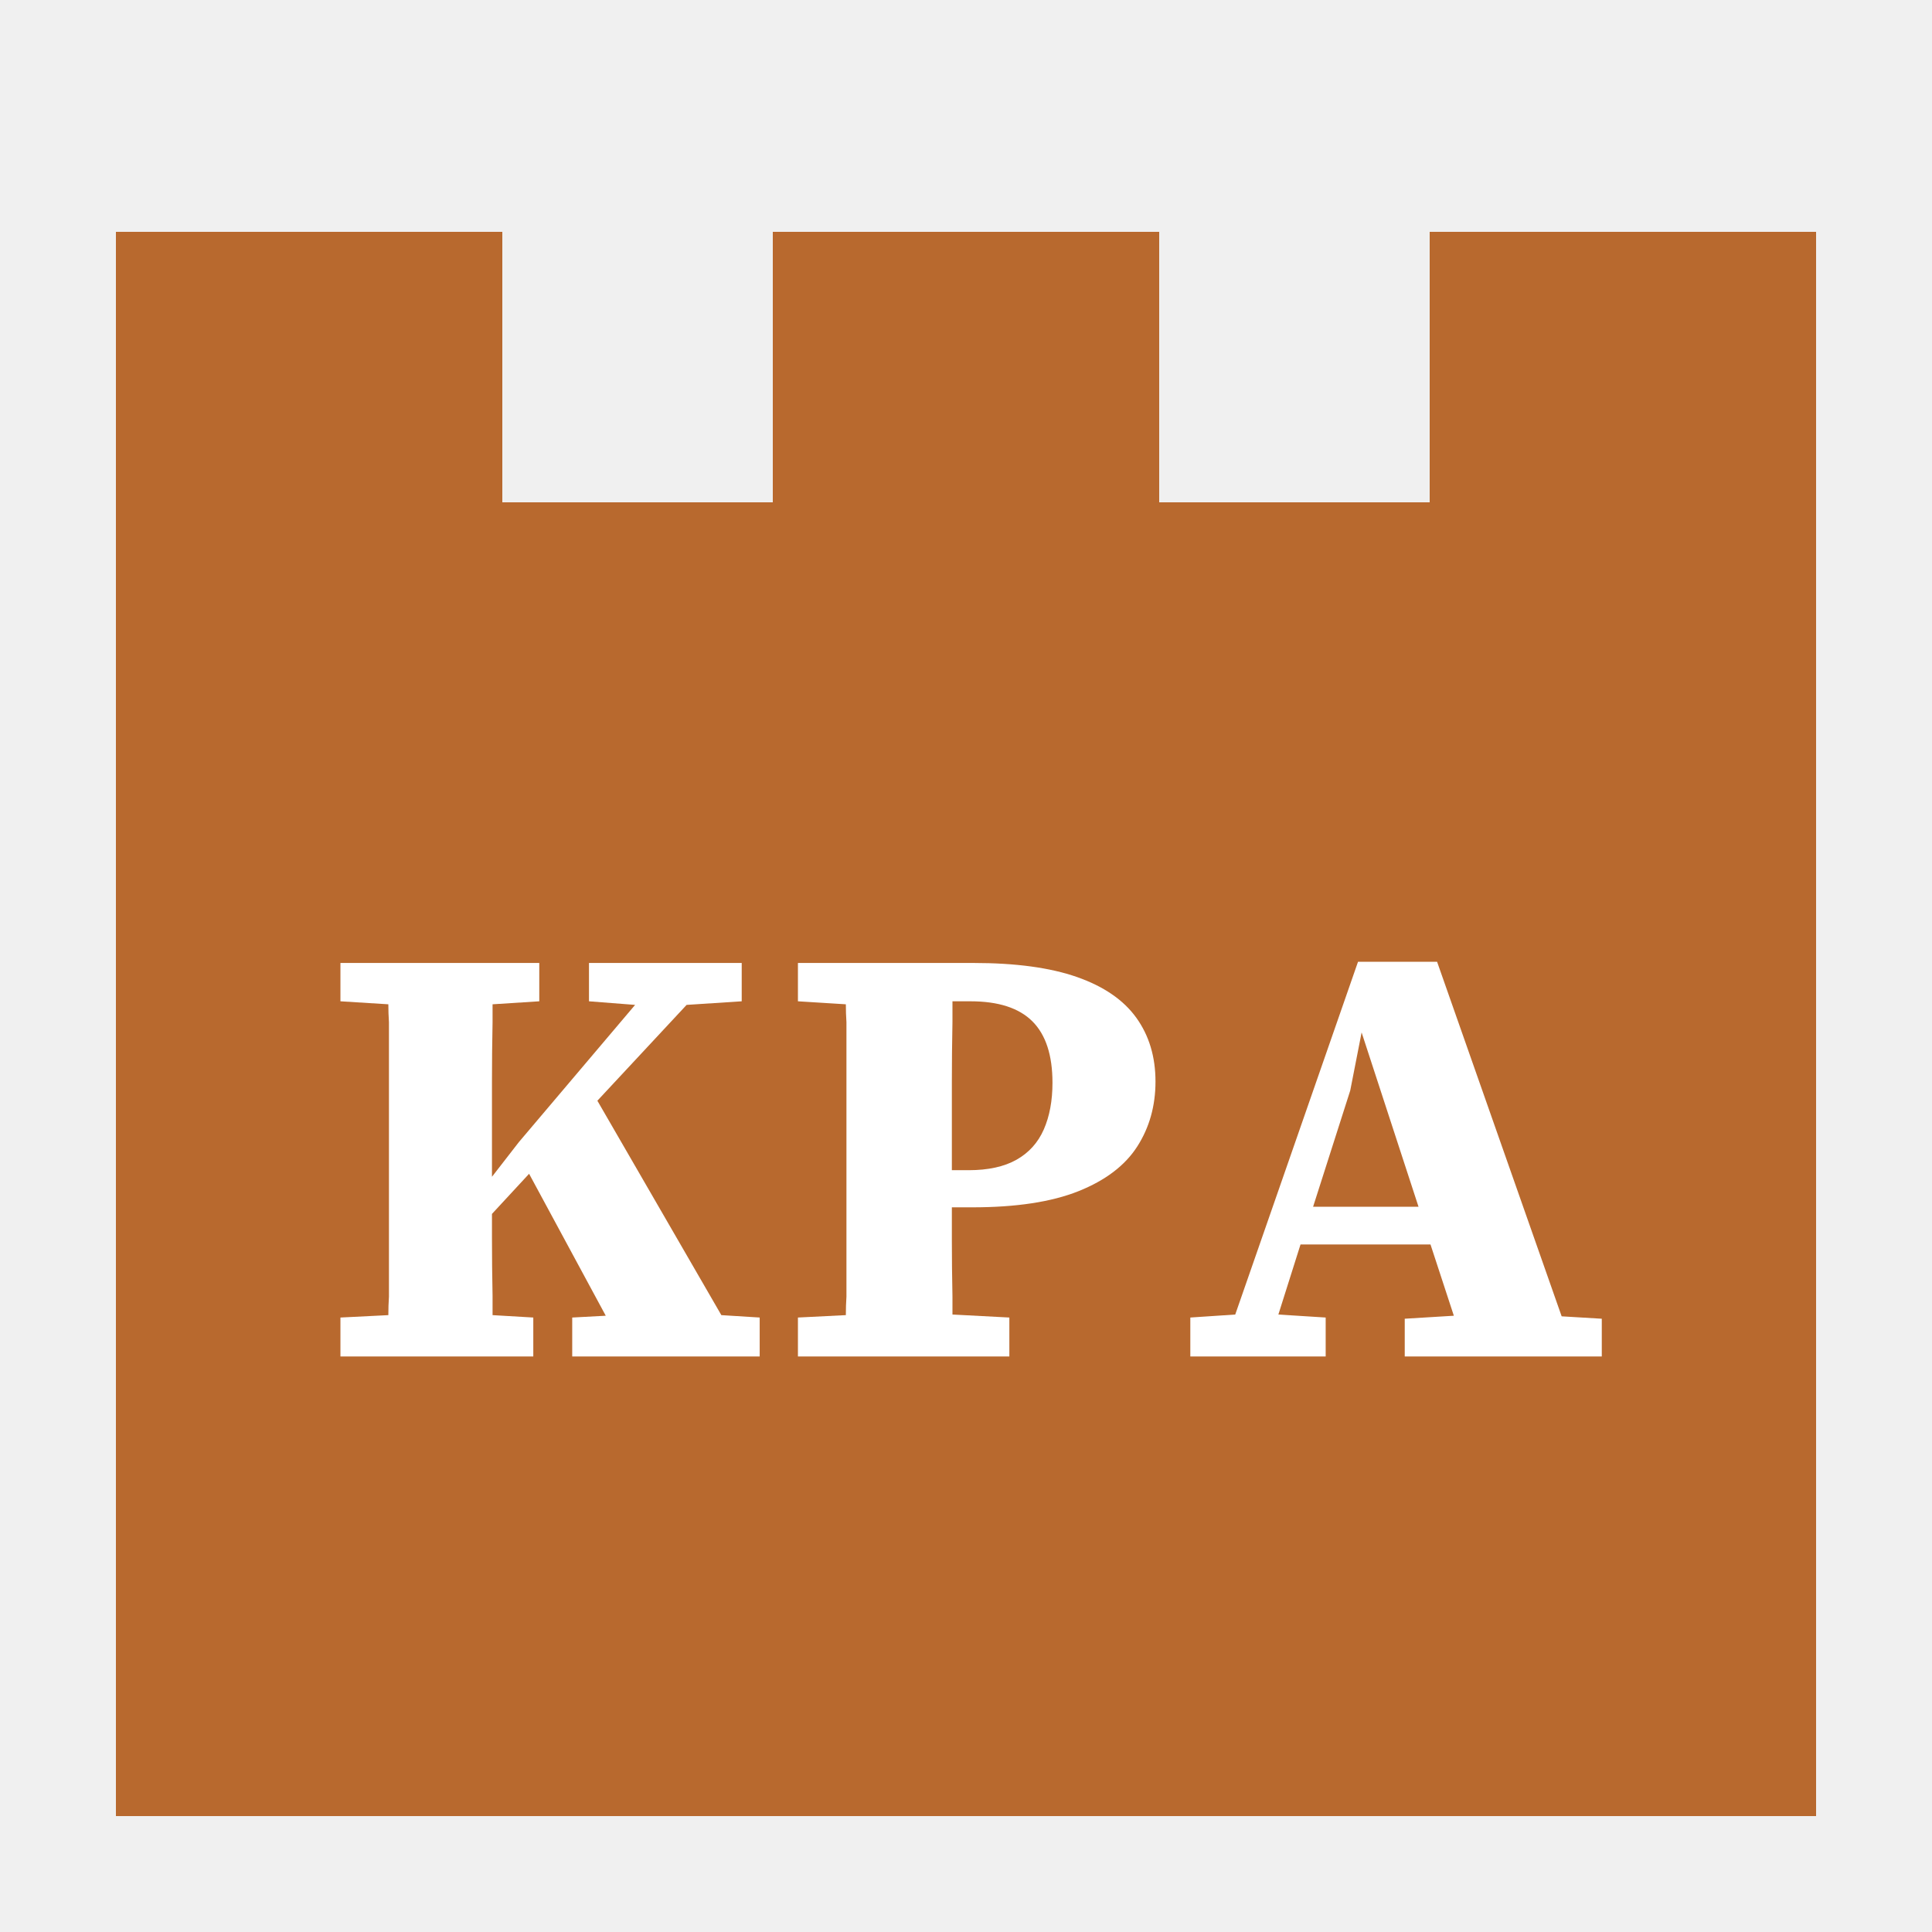
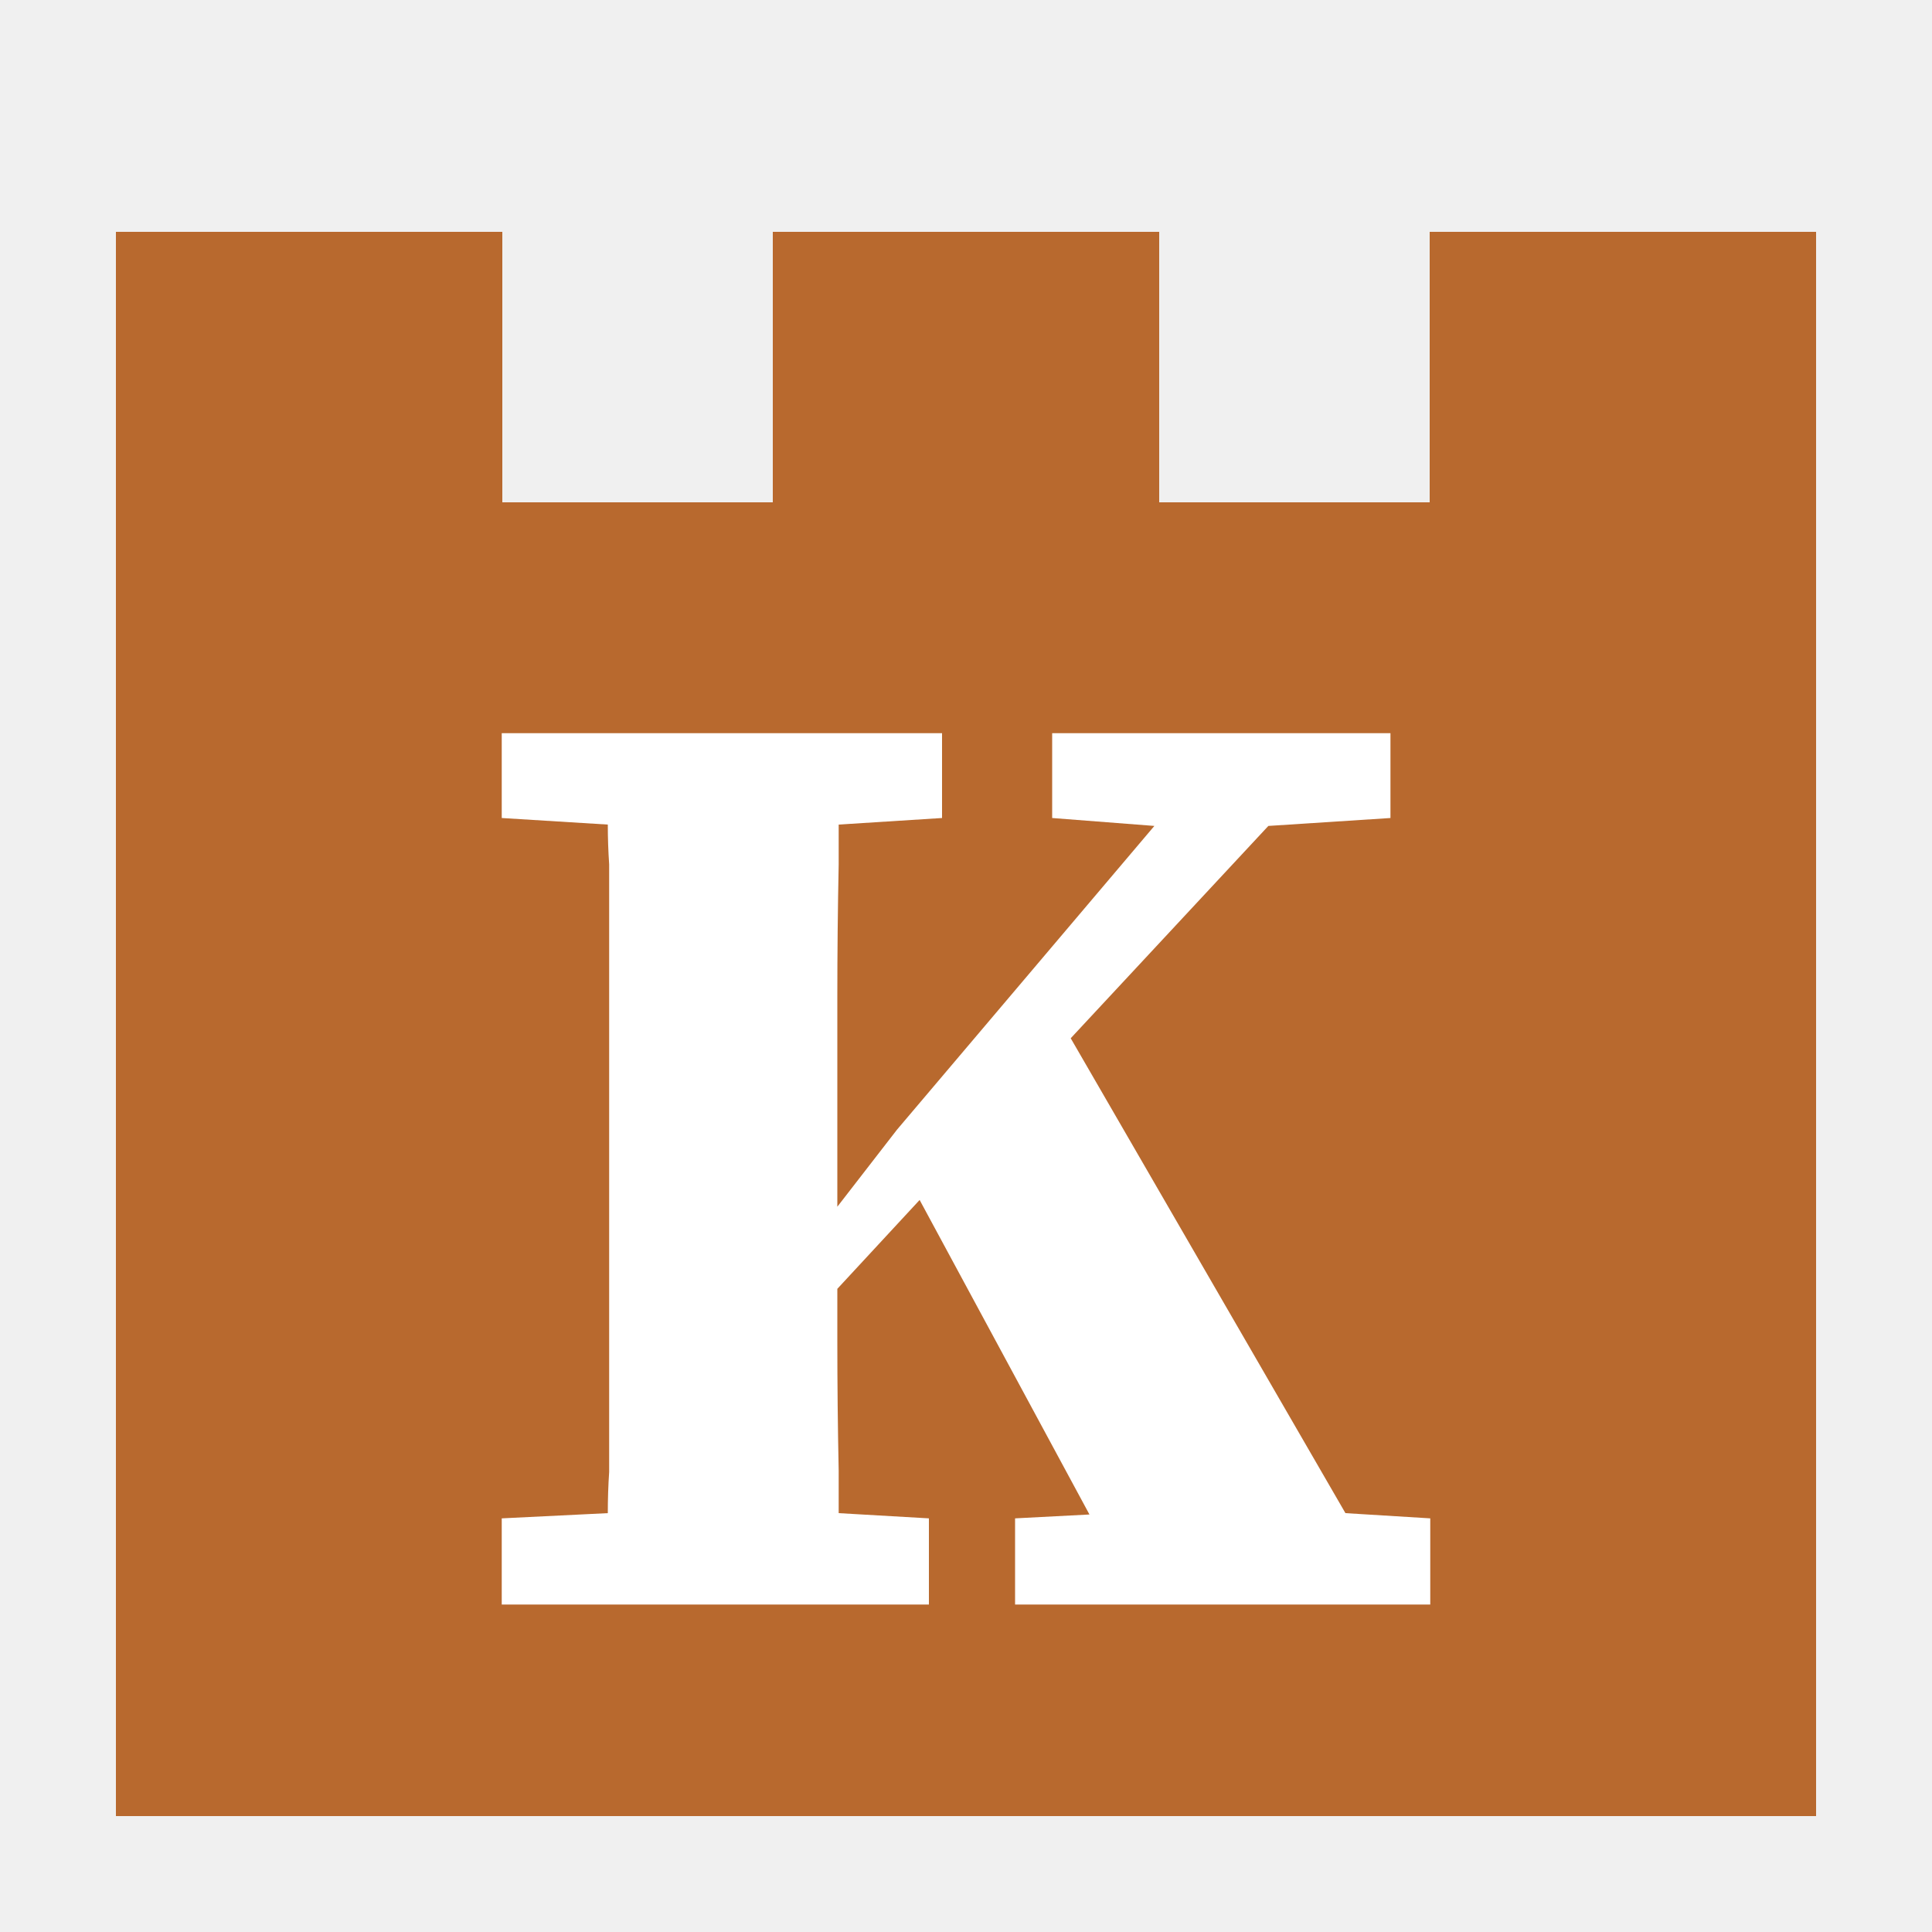
<svg xmlns="http://www.w3.org/2000/svg" viewBox="0 0 100 100">
-   <path d="M6 12 H26 V26 H40 V12 H60 V26 H74 V12 H94 V94 H6 Z" fill="#B8692E" />
-   <g fill="#FFFFFF" transform="translate(16.66,70.21)">
-     <path transform="translate(0.00,0) scale(0.031,-0.031)" d="M31 0V65L111 69Q111 85 112 100Q112 150 112 201V457Q112 507 112 558Q111 573 111 588L31 593V657H363V593L285 588Q285 573 285 558Q284 508 284 458V300L329 358L523 587L446 593V657H701V593L609 587L460 427L667 69L731 65V0H418V65L474 68L346 305L284 238V199Q284 150 285 101Q285 85 285 69L353 65V0Z" />
-     <path transform="translate(23.68,0) scale(0.031,-0.031)" d="M31 0V65L111 69Q111 85 112 100Q112 150 112 201V457Q112 507 112 558Q111 573 111 588L31 593V657H324Q430 657 497.0 633.5Q564 610 596.0 565.5Q628 521 628 459Q628 398 597.5 350.5Q567 303 499.5 276.0Q432 249 322 249H288V196Q288 149 289 100Q289 85 289 70L384 65V0ZM289 593Q289 575 289 558Q288 507 288 457V311H316Q365 311 396.0 328.5Q427 346 441.5 379.0Q456 412 456 457Q456 526 422.5 559.5Q389 593 319 593Z" />
-     <path transform="translate(44.61,0) scale(0.031,-0.031)" d="M11 0V65L86 70L291 659H423L631 67L698 63V0H369V63L451 68L412 187H195L158 70L237 65V0ZM392 250 297 541 278 444 216 250Z" />
-   </g>
+   <path fill="#B8692E" d="M6 12H26V26H40V12H60V26H74V12H94V94H6Z" />
+   <path fill="#FFFFFF" d="M25.97 83.05V78.59L31.46 78.32Q31.46 77.22 31.53 76.19Q31.53 72.76 31.53 69.25V51.68Q31.53 48.24 31.53 44.74Q31.46 43.71 31.46 42.68L25.97 42.34V37.95H48.76V42.34L43.41 42.68Q43.41 43.71 43.41 44.74Q43.34 48.18 43.34 51.61V62.46L46.43 58.47L59.75 42.75L54.46 42.34V37.95H71.97V42.34L65.65 42.75L55.42 53.74L69.64 78.32L74.03 78.59V83.05H52.54V78.59L56.39 78.39L47.6 62.11L43.34 66.71V69.39Q43.34 72.76 43.41 76.12Q43.41 77.22 43.41 78.32L48.08 78.59V83.05Z" />
</svg>
